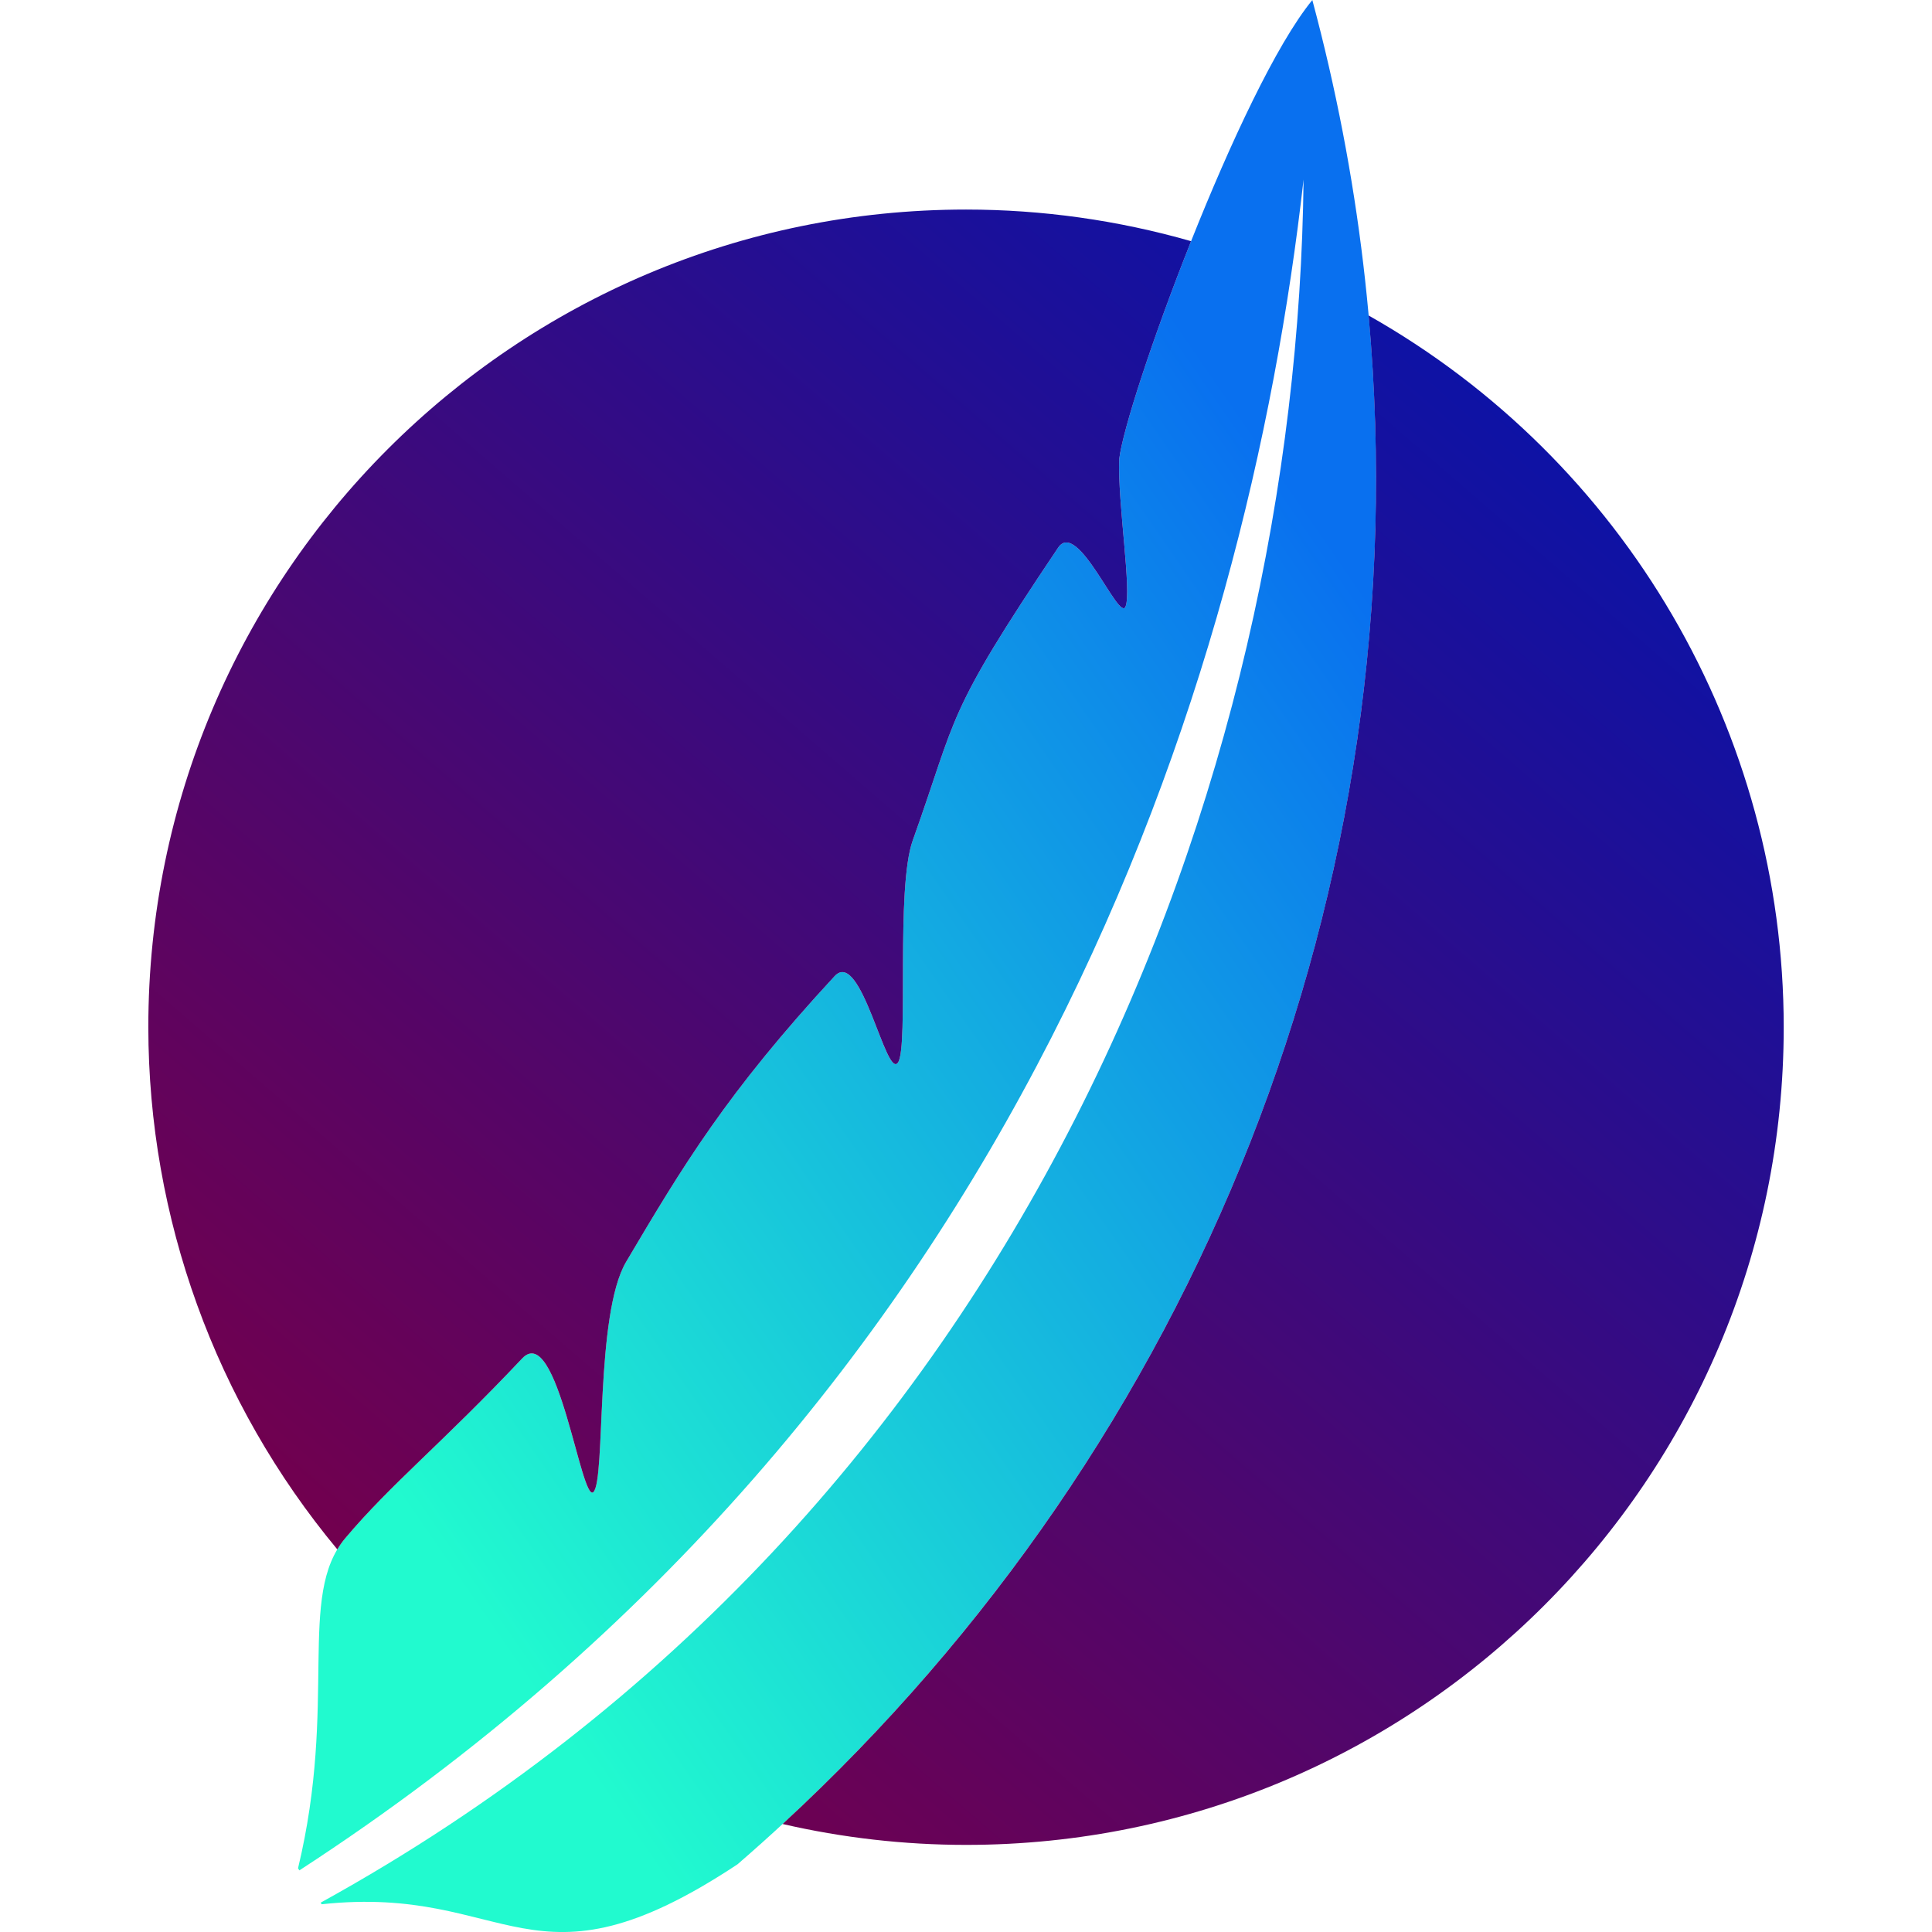
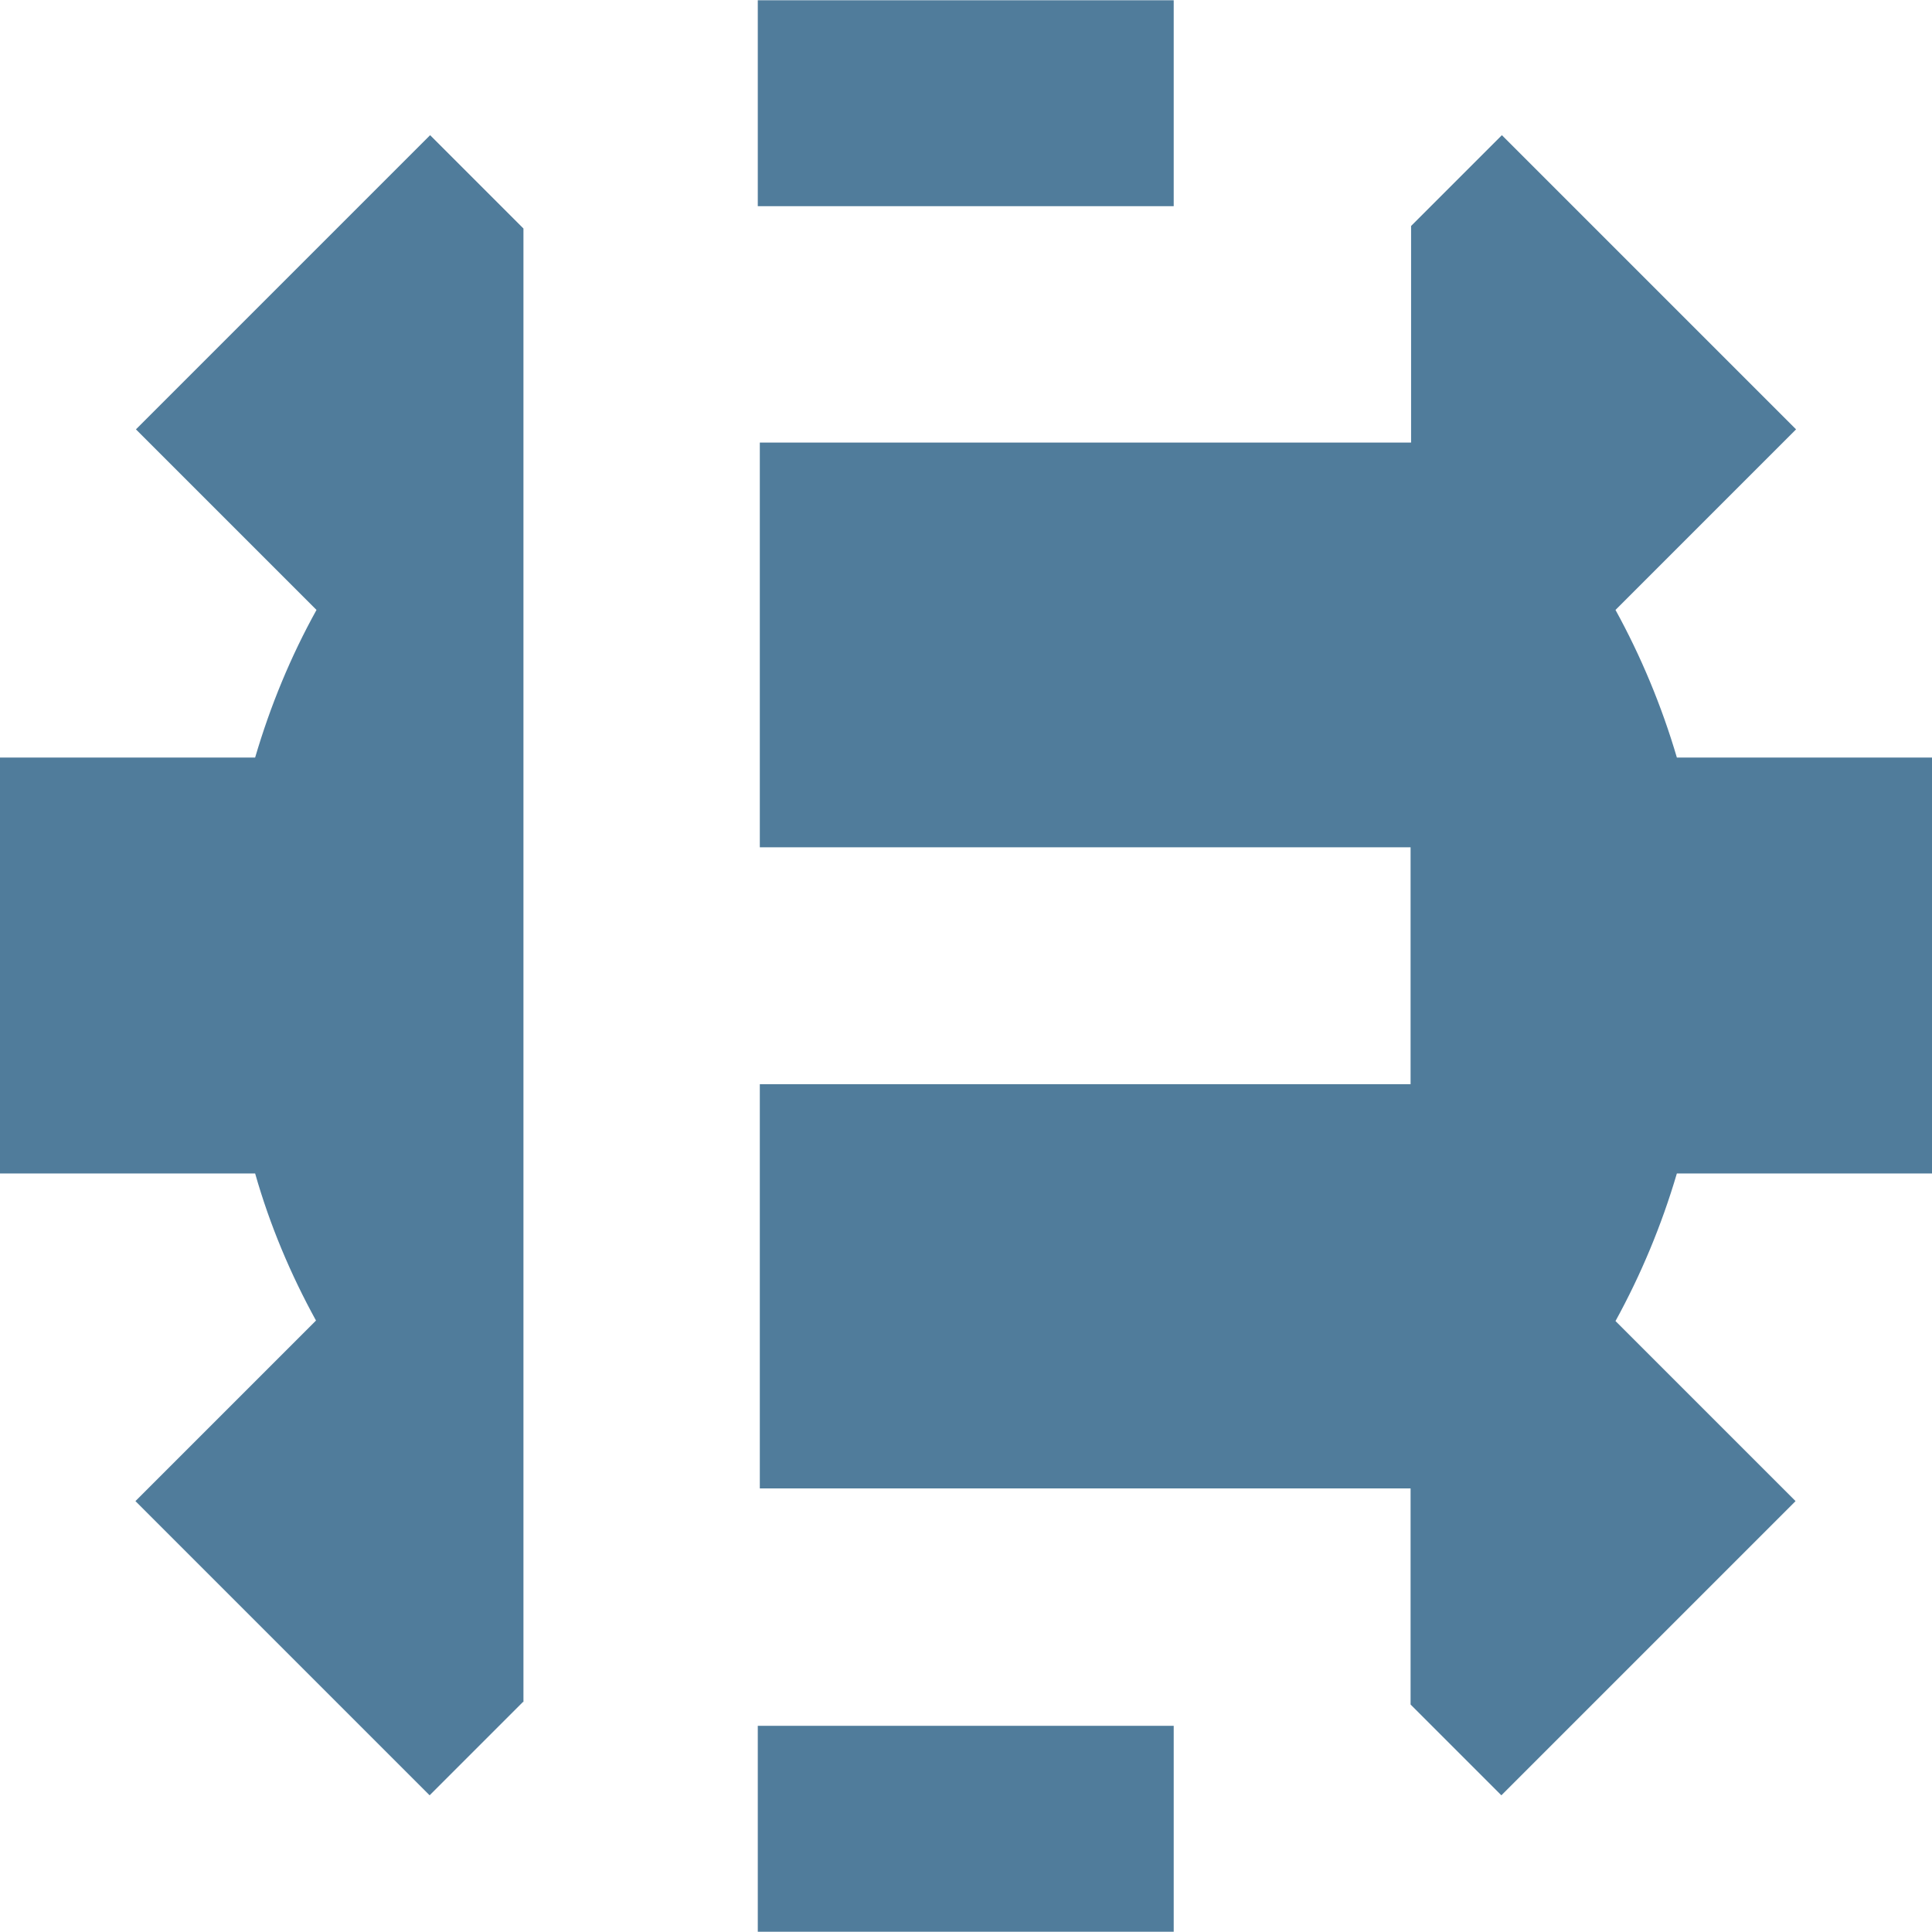
- <svg xmlns="http://www.w3.org/2000/svg" xmlns:xlink="http://www.w3.org/1999/xlink" width="512" height="512" version="1.1" viewBox="0 0 512 512">
+ <svg xmlns="http://www.w3.org/2000/svg" style="isolation:isolate" viewBox="0 0 900 900" width="900pt" height="900pt">
  <defs>
-     <linearGradient id="linearGradient22708">
-       <stop stop-color="#21facf" offset="0" />
-       <stop stop-color="#0970ef" offset="1" />
-     </linearGradient>
-     <linearGradient id="linearGradient6949" x1="68.454" x2="198.59" y1="246.73" y2="96.35" gradientTransform="translate(-5.754,-56.594)" gradientUnits="userSpaceOnUse">
-       <stop stop-color="#72004e" offset="0" />
-       <stop stop-color="#0015b1" offset="1" />
-     </linearGradient>
-     <linearGradient id="linearGradient22718" x1="56.735" x2="155.2" y1="246.96" y2="58.575" gradientUnits="userSpaceOnUse">
-       <stop stop-color="#4f00da" offset="0" />
-       <stop stop-color="#e5311b" offset="1" />
-     </linearGradient>
-     <linearGradient id="linearGradient23463" x1="68.454" x2="198.59" y1="246.73" y2="96.35" gradientUnits="userSpaceOnUse" xlink:href="#linearGradient22708" />
-     <linearGradient id="linearGradient903" x1="54.478" x2="192.1" y1="247.56" y2="9.809" gradientTransform="matrix(.87923 0 0 .87923 -9.551 48.787)" gradientUnits="userSpaceOnUse">
-       <stop stop-color="#dc180d" offset="0" />
-       <stop stop-color="#f96e20" offset=".5" />
-       <stop stop-color="#f4ce41" offset="1" />
-     </linearGradient>
-     <linearGradient id="linearGradient918" x1="39.468" x2="154.99" y1="204.22" y2="124.47" gradientUnits="userSpaceOnUse" xlink:href="#linearGradient22708" />
+     <clipPath id="_clipPath_4cX8F1OkdQ4uGwjTkqf2nyrbrMBeFXKi">
+       <rect width="900" height="900" />
+     </clipPath>
  </defs>
-   <g transform="matrix(2.473 0 0 2.473 -4.8978 -4.8812)">
-     <path transform="translate(-5.5496,-57.412)" d="m148.16 59.393c-7.71 9.399-19.951 42.888-20.696 49.204-0.17 4.674 1.373 14.231 0.672 15.805-0.719 1.613-5.117-9.446-7.215-6.327-12.219 18.168-10.7 17.731-15.582 31.378-1.836 5.131-0.424 21.99-1.567 23.773-1.273 1.987-3.962-12.31-6.806-9.236-11.603 12.54-16.279 20.379-22.336 30.607-3.359 5.673-2.182 23.33-3.506 24.674-1.302 1.321-3.857-18.326-7.644-14.309-8.519 9.038-14.054 13.441-18.946 19.252-5.198 6.174-0.783 17.584-5.067 35.383l0.145 0.221c77.447-50.308 101.52-127.16 107.61-181.19-0.681 63.93-29.41 142.78-105.33 184.65l0.113 0.171c20.241-2.181 22.307 10.458 44.562-4.284 55.792-48.277 81.856-124.29 61.593-199.78z" display="none" fill="url(#linearGradient903)" />
-     <path transform="translate(-5.5498,-57.412)" d="m148.16 59.393c-7.71 9.399-19.951 42.888-20.696 49.204-0.17 4.674 1.373 14.231 0.672 15.805-0.719 1.613-5.117-9.446-7.215-6.327-12.219 18.168-10.7 17.731-15.582 31.378-1.836 5.131-0.424 21.99-1.567 23.773-1.273 1.987-3.962-12.31-6.806-9.236-11.603 12.54-16.279 20.379-22.336 30.607-3.359 5.673-2.182 23.33-3.506 24.674-1.302 1.321-3.857-18.326-7.644-14.309-8.519 9.038-14.054 13.441-18.946 19.252-5.198 6.174-0.783 17.584-5.067 35.383l0.145 0.221c77.447-50.308 101.52-127.16 107.61-181.19-0.681 63.93-29.41 142.78-105.33 184.65l0.113 0.171c20.241-2.181 22.307 10.458 44.562-4.284 55.792-48.277 81.856-124.29 61.593-199.78z" fill="url(#linearGradient918)" />
-     <g transform="translate(0 2.0218e-5)">
-       <path transform="translate(-5.7543,-56.594)" d="m111.25 81.024c-48.394-1.5e-5 -87.625 39.231-87.625 87.625 0.017 20.443 7.182 40.236 20.253 55.954 0.252-0.422 0.536-0.824 0.858-1.206 4.892-5.81 10.427-10.214 18.946-19.252 3.787-4.018 6.341 15.63 7.644 14.309 1.324-1.344 0.147-19.001 3.506-24.674 6.056-10.228 10.733-18.067 22.336-30.607 2.844-3.074 5.533 11.223 6.806 9.236 1.142-1.782-0.269-18.641 1.566-23.773 4.882-13.647 3.363-13.21 15.582-31.378 2.098-3.119 6.496 7.94 7.215 6.327 0.701-1.573-0.842-11.131-0.672-15.805 0.372-3.15 3.604-13.059 7.705-23.367-7.843-2.247-15.962-3.388-24.12-3.389zm43.142 11.356c5.566 61.595-18.426 120.7-62.796 161.65 6.446 1.486 13.04 2.237 19.655 2.239 48.394 1e-5 87.625-39.231 87.625-87.625-3.1e-4 -31.581-16.995-60.719-44.484-76.268z" display="none" fill="url(#linearGradient22718)" />
-       <path transform="translate(-5.754,-56.594)" d="m111.25 81.024c-48.394-1.5e-5 -87.625 39.231-87.625 87.625 0.017 20.443 7.182 40.236 20.253 55.954 0.252-0.422 0.536-0.824 0.858-1.206 4.892-5.81 10.427-10.214 18.946-19.252 3.787-4.018 6.341 15.63 7.644 14.309 1.324-1.344 0.147-19.001 3.506-24.674 6.056-10.228 10.733-18.067 22.336-30.607 2.844-3.074 5.533 11.223 6.806 9.236 1.142-1.782-0.269-18.641 1.566-23.773 4.882-13.647 3.363-13.21 15.582-31.378 2.098-3.119 6.496 7.94 7.215 6.327 0.701-1.573-0.842-11.131-0.672-15.805 0.372-3.15 3.604-13.059 7.705-23.367-7.843-2.247-15.962-3.388-24.12-3.389zm43.142 11.356c5.566 61.595-18.426 120.7-62.796 161.65 6.446 1.486 13.04 2.237 19.655 2.239 48.394 1e-5 87.625-39.231 87.625-87.625-3.1e-4 -31.581-16.995-60.719-44.484-76.268z" display="none" fill="url(#linearGradient23463)" />
-       <path d="m105.5 24.43c-48.394-1.5e-5 -87.625 39.231-87.625 87.625 0.017 20.443 7.182 40.236 20.253 55.954 0.252-0.422 0.536-0.824 0.858-1.206 4.892-5.81 10.427-10.214 18.946-19.252 3.787-4.018 6.341 15.63 7.644 14.309 1.324-1.344 0.147-19.001 3.506-24.674 6.056-10.228 10.733-18.067 22.336-30.607 2.844-3.074 5.533 11.223 6.806 9.236 1.142-1.782-0.269-18.641 1.566-23.773 4.882-13.647 3.363-13.21 15.582-31.378 2.098-3.119 6.496 7.94 7.215 6.327 0.701-1.573-0.842-11.131-0.672-15.805 0.372-3.15 3.604-13.059 7.705-23.367-7.843-2.247-15.962-3.388-24.12-3.389zm43.142 11.356c5.566 61.595-18.426 120.7-62.796 161.65 6.446 1.486 13.04 2.237 19.655 2.239 48.394 1e-5 87.625-39.231 87.625-87.625-3.1e-4 -31.581-16.995-60.719-44.484-76.268z" fill="url(#linearGradient6949)" />
+   <g clip-path="url(#_clipPath_4cX8F1OkdQ4uGwjTkqf2nyrbrMBeFXKi)">
+     <g>
+       <path d=" M 657.102 794.027 L 699.396 836.322 L 836.44 699.278 L 752.56 615.398 C 764.374 593.896 774.061 570.74 781.15 546.64 L 900 546.64 L 900 352.888 L 781.15 352.888 C 774.061 328.787 764.374 305.631 752.56 284.13 L 836.676 200.013 L 699.632 62.969 L 657.338 105.264 L 657.338 206.156 L 353.951 206.156 L 353.951 394.71 L 657.102 394.71 L 657.102 505.054 L 353.951 505.054 L 353.951 693.371 L 657.102 693.371 L 657.102 794.027 Z  M 546.758 803.951 L 546.758 899.882 L 353.006 899.882 L 353.006 803.951 L 353.479 803.951 L 353.951 803.951 L 546.758 803.951 L 546.758 803.951 Z  M 243.607 792.846 L 200.131 836.322 L 63.087 699.278 L 147.204 615.161 C 135.39 593.66 125.702 570.74 118.85 546.64 L 0 546.64 L 0 352.888 L 118.85 352.888 C 125.939 328.787 135.39 305.868 147.44 284.13 L 63.324 200.013 L 200.368 62.969 L 243.844 106.445 L 243.844 156.301 L 243.844 792.846 L 243.607 792.846 Z  M 353.006 96.049 L 353.006 0.118 L 546.758 0.118 L 546.758 96.049 L 353.006 96.049 Z " fill="rgb(80,124,155)" />
    </g>
  </g>
</svg>
